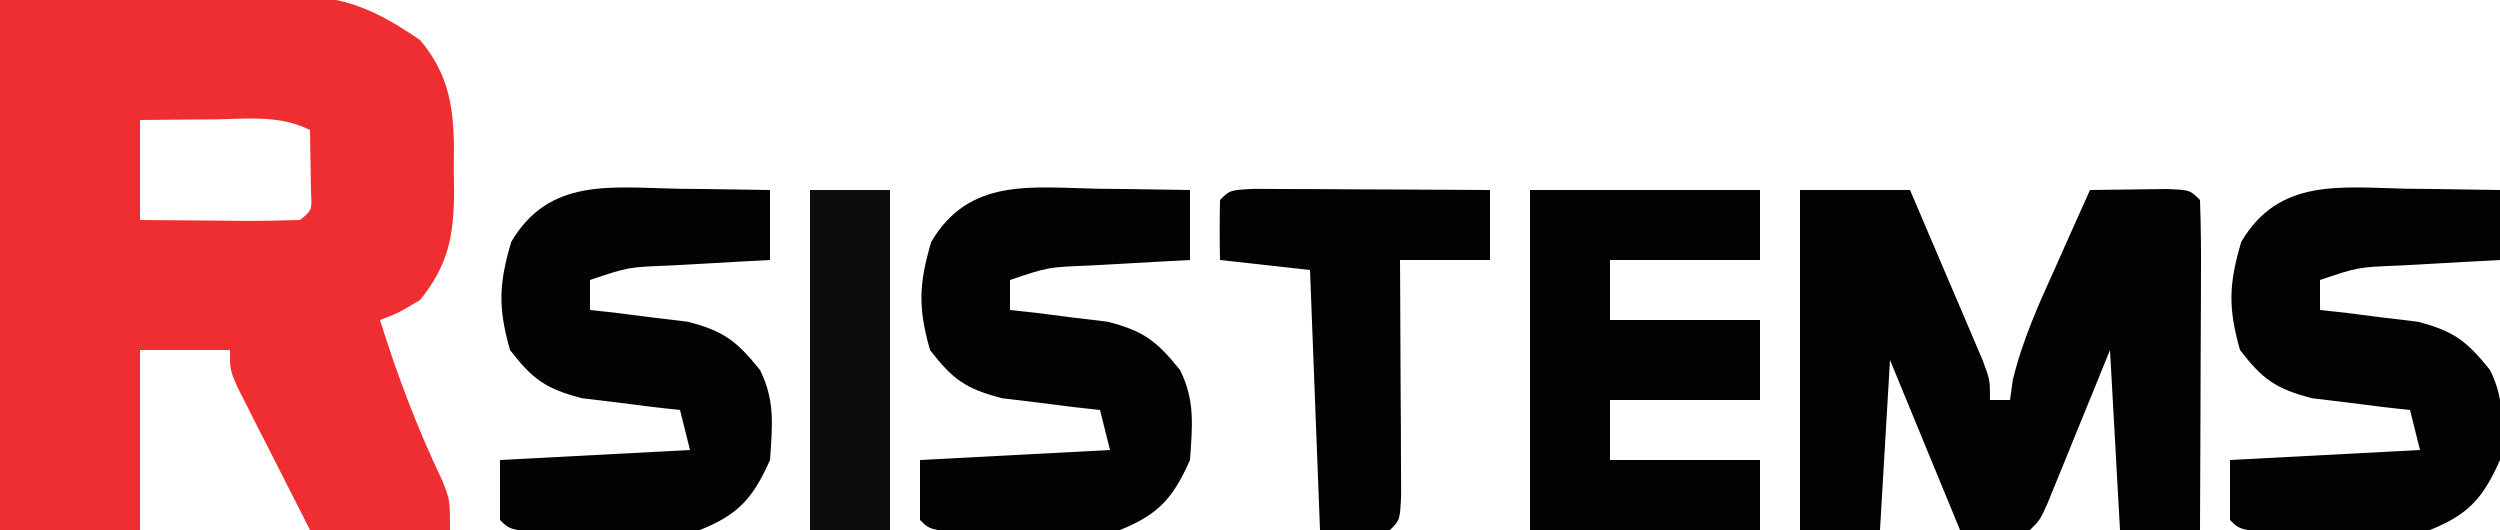
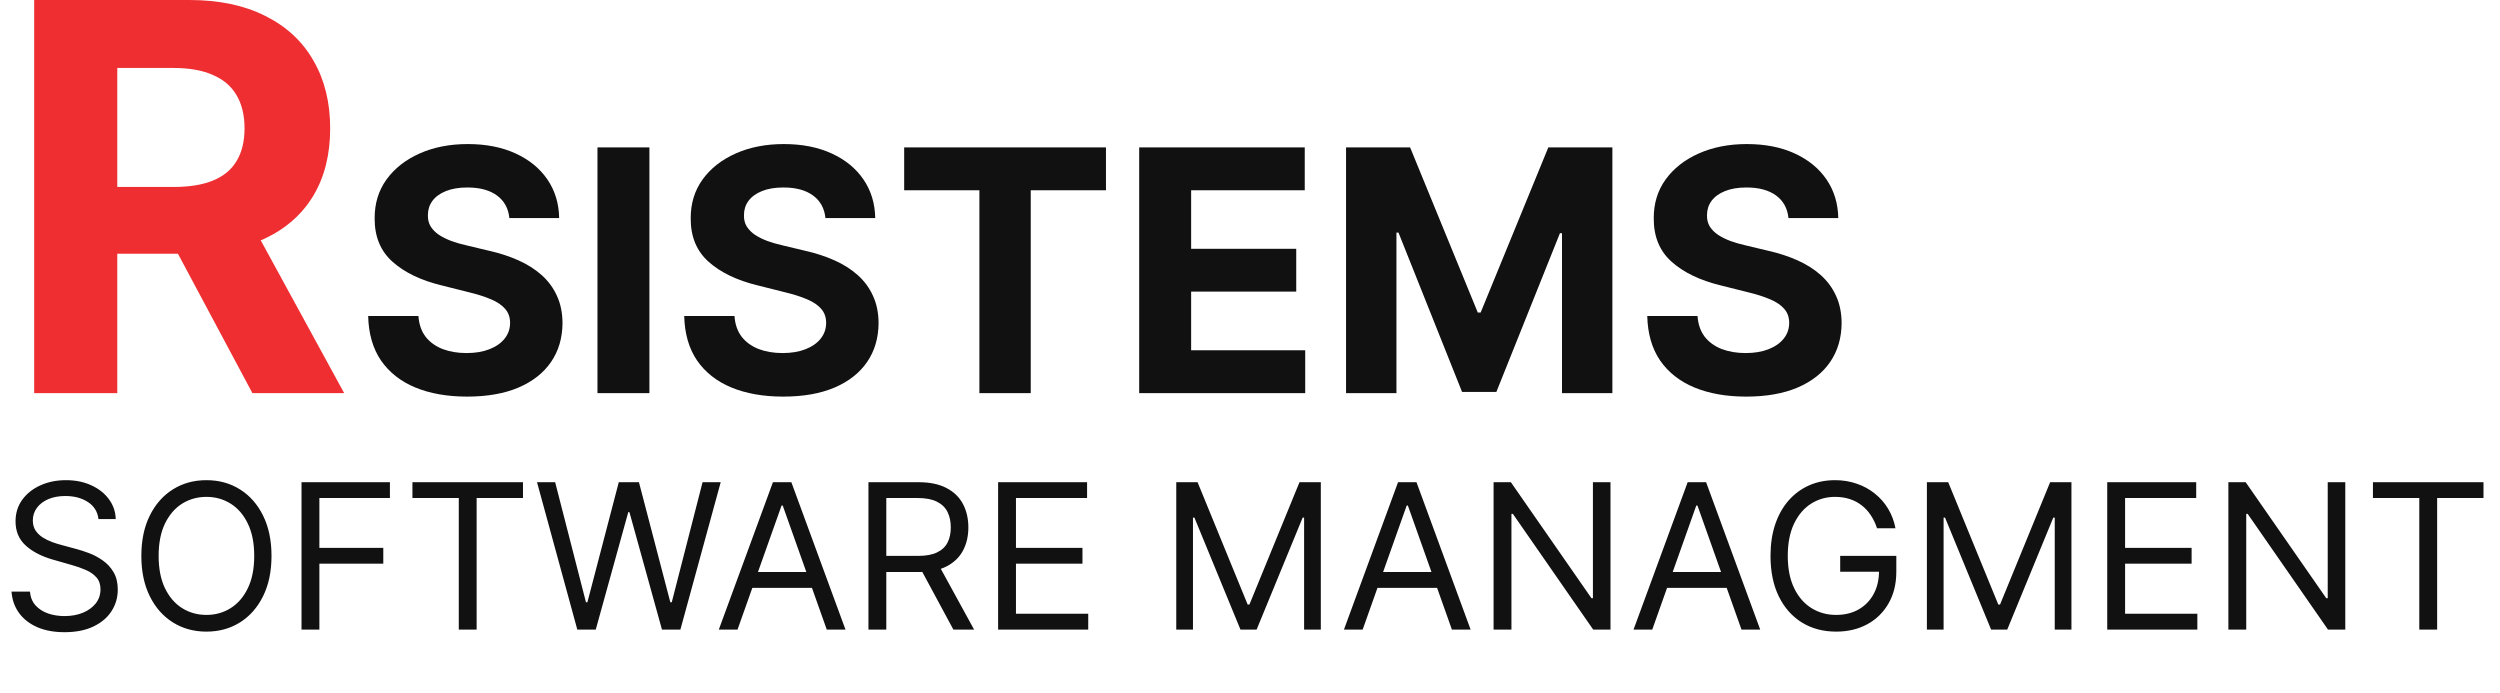
- <svg xmlns="http://www.w3.org/2000/svg" version="1.1" width="250" height="53">
-   <path d="M0 0 C8.446 -0.124 8.446 -0.124 17.062 -0.25 C19.708 -0.305 19.708 -0.305 22.406 -0.36 C23.824 -0.372 25.242 -0.382 26.66 -0.391 C27.38 -0.411 28.1 -0.432 28.842 -0.453 C34.325 -0.456 37.465 0.902 42 4 C45.396 7.992 45.459 11.955 45.375 17 C45.387 17.699 45.398 18.397 45.41 19.117 C45.385 23.577 44.831 26.516 42 30 C39.812 31.312 39.812 31.312 38 32 C39.73 37.545 41.722 42.812 44.23 48.055 C45 50 45 50 45 53 C40.38 53 35.76 53 31 53 C29.662 50.377 28.329 47.752 27 45.125 C26.618 44.379 26.237 43.632 25.844 42.863 C25.483 42.148 25.122 41.432 24.75 40.695 C24.415 40.035 24.08 39.376 23.734 38.696 C23 37 23 37 23 35 C20.03 35 17.06 35 14 35 C14 40.94 14 46.88 14 53 C9.38 53 4.76 53 0 53 C0 35.51 0 18.02 0 0 Z M14 12 C14 15.3 14 18.6 14 22 C16.646 22.027 19.292 22.047 21.938 22.062 C22.692 22.071 23.447 22.079 24.225 22.088 C26.15 22.097 28.075 22.052 30 22 C31.206 21.017 31.206 21.017 31.098 19.152 C31.086 18.421 31.074 17.691 31.062 16.938 C31.042 15.638 31.021 14.339 31 13 C27.935 11.467 24.732 11.897 21.375 11.938 C20.315 11.944 20.315 11.944 19.234 11.951 C17.49 11.963 15.745 11.981 14 12 Z " fill="#EE2E31" transform="translate(0,0)" />
-   <path d="M0 0 C3.63 0 7.26 0 11 0 C12.338 3.123 13.67 6.248 15 9.375 C15.382 10.264 15.763 11.154 16.156 12.07 C16.517 12.921 16.878 13.772 17.25 14.648 C17.585 15.434 17.92 16.219 18.266 17.029 C19 19 19 19 19 21 C19.66 21 20.32 21 21 21 C21.092 20.346 21.183 19.693 21.277 19.02 C22.237 15.01 23.871 11.436 25.562 7.688 C25.892 6.947 26.221 6.206 26.561 5.443 C27.369 3.627 28.184 1.813 29 0 C30.646 -0.027 32.292 -0.046 33.938 -0.062 C35.312 -0.08 35.312 -0.08 36.715 -0.098 C39 0 39 0 40 1 C40.088 3.448 40.115 5.868 40.098 8.316 C40.096 9.047 40.095 9.779 40.093 10.532 C40.088 12.875 40.075 15.219 40.062 17.562 C40.057 19.148 40.053 20.733 40.049 22.318 C40.038 26.212 40.021 30.106 40 34 C37.36 34 34.72 34 32 34 C31.67 28.06 31.34 22.12 31 16 C30.506 17.216 30.013 18.431 29.504 19.684 C28.857 21.268 28.21 22.853 27.562 24.438 C27.237 25.24 26.912 26.042 26.576 26.869 C26.264 27.633 25.951 28.397 25.629 29.184 C25.341 29.891 25.053 30.598 24.756 31.326 C24 33 24 33 23 34 C20.69 34 18.38 34 16 34 C13.69 28.39 11.38 22.78 9 17 C8.67 22.61 8.34 28.22 8 34 C5.36 34 2.72 34 0 34 C0 22.78 0 11.56 0 0 Z " fill="#020202" transform="translate(180,19)" />
-   <path d="M0 0 C0.884 0.009 1.767 0.018 2.678 0.027 C4.848 0.051 7.018 0.087 9.188 0.125 C9.188 2.435 9.188 4.745 9.188 7.125 C8.056 7.186 6.924 7.246 5.758 7.309 C4.276 7.393 2.794 7.478 1.312 7.562 C0.193 7.621 0.193 7.621 -0.949 7.682 C-5.012 7.841 -5.012 7.841 -8.812 9.125 C-8.812 10.115 -8.812 11.105 -8.812 12.125 C-7.92 12.223 -7.028 12.321 -6.109 12.422 C-4.939 12.571 -3.768 12.721 -2.562 12.875 C-1.402 13.014 -0.242 13.153 0.953 13.297 C4.57 14.223 5.882 15.249 8.188 18.125 C9.72 21.189 9.417 23.742 9.188 27.125 C7.486 30.954 6.031 32.572 2.188 34.125 C0.005 34.368 0.005 34.368 -2.324 34.355 C-3.164 34.354 -4.004 34.352 -4.869 34.35 C-6.171 34.331 -6.171 34.331 -7.5 34.312 C-8.38 34.312 -9.26 34.311 -10.166 34.311 C-16.672 34.265 -16.672 34.265 -17.812 33.125 C-17.812 31.145 -17.812 29.165 -17.812 27.125 C-11.543 26.795 -5.272 26.465 1.188 26.125 C0.858 24.805 0.527 23.485 0.188 22.125 C-0.705 22.027 -1.597 21.929 -2.516 21.828 C-3.686 21.679 -4.857 21.529 -6.062 21.375 C-7.223 21.236 -8.383 21.097 -9.578 20.953 C-13.214 20.022 -14.548 19.071 -16.812 16.125 C-18.01 11.892 -17.937 9.548 -16.688 5.312 C-12.901 -1.125 -6.722 -0.13 0 0 Z " fill="#020202" transform="translate(240.8125,18.875)" />
-   <path d="M0 0 C0.884 0.009 1.767 0.018 2.678 0.027 C4.848 0.051 7.018 0.087 9.188 0.125 C9.188 2.435 9.188 4.745 9.188 7.125 C8.056 7.186 6.924 7.246 5.758 7.309 C4.276 7.393 2.794 7.478 1.312 7.562 C0.193 7.621 0.193 7.621 -0.949 7.682 C-5.012 7.841 -5.012 7.841 -8.812 9.125 C-8.812 10.115 -8.812 11.105 -8.812 12.125 C-7.92 12.223 -7.028 12.321 -6.109 12.422 C-4.939 12.571 -3.768 12.721 -2.562 12.875 C-1.402 13.014 -0.242 13.153 0.953 13.297 C4.57 14.223 5.882 15.249 8.188 18.125 C9.72 21.189 9.417 23.742 9.188 27.125 C7.486 30.954 6.031 32.572 2.188 34.125 C0.005 34.368 0.005 34.368 -2.324 34.355 C-3.164 34.354 -4.004 34.352 -4.869 34.35 C-6.171 34.331 -6.171 34.331 -7.5 34.312 C-8.38 34.312 -9.26 34.311 -10.166 34.311 C-16.672 34.265 -16.672 34.265 -17.812 33.125 C-17.812 31.145 -17.812 29.165 -17.812 27.125 C-11.543 26.795 -5.272 26.465 1.188 26.125 C0.858 24.805 0.527 23.485 0.188 22.125 C-0.705 22.027 -1.597 21.929 -2.516 21.828 C-3.686 21.679 -4.857 21.529 -6.062 21.375 C-7.223 21.236 -8.383 21.097 -9.578 20.953 C-13.214 20.022 -14.548 19.071 -16.812 16.125 C-18.01 11.892 -17.937 9.548 -16.688 5.312 C-12.901 -1.125 -6.722 -0.13 0 0 Z " fill="#030303" transform="translate(109.8125,18.875)" />
-   <path d="M0 0 C0.884 0.009 1.767 0.018 2.678 0.027 C4.848 0.051 7.018 0.087 9.188 0.125 C9.188 2.435 9.188 4.745 9.188 7.125 C8.056 7.186 6.924 7.246 5.758 7.309 C4.276 7.393 2.794 7.478 1.312 7.562 C0.193 7.621 0.193 7.621 -0.949 7.682 C-5.012 7.841 -5.012 7.841 -8.812 9.125 C-8.812 10.115 -8.812 11.105 -8.812 12.125 C-7.92 12.223 -7.028 12.321 -6.109 12.422 C-4.939 12.571 -3.768 12.721 -2.562 12.875 C-1.402 13.014 -0.242 13.153 0.953 13.297 C4.57 14.223 5.882 15.249 8.188 18.125 C9.72 21.189 9.417 23.742 9.188 27.125 C7.486 30.954 6.031 32.572 2.188 34.125 C0.005 34.368 0.005 34.368 -2.324 34.355 C-3.164 34.354 -4.004 34.352 -4.869 34.35 C-6.171 34.331 -6.171 34.331 -7.5 34.312 C-8.38 34.312 -9.26 34.311 -10.166 34.311 C-16.672 34.265 -16.672 34.265 -17.812 33.125 C-17.812 31.145 -17.812 29.165 -17.812 27.125 C-11.543 26.795 -5.272 26.465 1.188 26.125 C0.858 24.805 0.527 23.485 0.188 22.125 C-0.705 22.027 -1.597 21.929 -2.516 21.828 C-3.686 21.679 -4.857 21.529 -6.062 21.375 C-7.223 21.236 -8.383 21.097 -9.578 20.953 C-13.214 20.022 -14.548 19.071 -16.812 16.125 C-18.01 11.892 -17.937 9.548 -16.688 5.312 C-12.901 -1.125 -6.722 -0.13 0 0 Z " fill="#030303" transform="translate(67.8125,18.875)" />
-   <path d="M0 0 C7.59 0 15.18 0 23 0 C23 2.31 23 4.62 23 7 C18.05 7 13.1 7 8 7 C8 8.98 8 10.96 8 13 C12.95 13 17.9 13 23 13 C23 15.64 23 18.28 23 21 C18.05 21 13.1 21 8 21 C8 22.98 8 24.96 8 27 C12.95 27 17.9 27 23 27 C23 29.31 23 31.62 23 34 C15.41 34 7.82 34 0 34 C0 22.78 0 11.56 0 0 Z " fill="#020202" transform="translate(153,19)" />
-   <path d="M0 0 C1.084 0.005 2.168 0.01 3.285 0.016 C5.04 0.021 5.04 0.021 6.83 0.026 C8.677 0.038 8.677 0.038 10.562 0.051 C12.416 0.058 12.416 0.058 14.306 0.065 C17.371 0.077 20.435 0.093 23.5 0.114 C23.5 2.424 23.5 4.734 23.5 7.114 C20.53 7.114 17.56 7.114 14.5 7.114 C14.508 8.287 14.508 8.287 14.516 9.484 C14.536 13.007 14.549 16.529 14.562 20.051 C14.571 21.283 14.579 22.514 14.588 23.783 C14.592 25.538 14.592 25.538 14.597 27.328 C14.605 28.954 14.605 28.954 14.613 30.613 C14.5 33.114 14.5 33.114 13.5 34.114 C11.19 34.114 8.88 34.114 6.5 34.114 C6.17 25.534 5.84 16.954 5.5 8.114 C2.53 7.784 -0.44 7.454 -3.5 7.114 C-3.543 5.114 -3.541 3.113 -3.5 1.114 C-2.5 0.114 -2.5 0.114 0 0 Z " fill="#020202" transform="translate(125.5002,18.88647)" />
-   <path d="M0 0 C2.64 0 5.28 0 8 0 C8 11.22 8 22.44 8 34 C5.36 34 2.72 34 0 34 C0 22.78 0 11.56 0 0 Z " fill="#0D0D0D" transform="translate(81,19)" />
+ <svg xmlns="http://www.w3.org/2000/svg" width="148" height="41" viewBox="0 0 148 41" fill="none">
+   <path d="M2.023 23.273V0H11.204C12.962 0 14.462 0.314 15.704 0.943C16.954 1.564 17.905 2.447 18.557 3.591C19.216 4.727 19.546 6.064 19.546 7.602C19.546 9.148 19.212 10.477 18.546 11.591C17.879 12.697 16.913 13.546 15.648 14.136C14.39 14.727 12.867 15.023 11.079 15.023H4.932V11.068H10.284C11.223 11.068 12.004 10.939 12.625 10.682C13.246 10.424 13.708 10.038 14.011 9.523C14.322 9.008 14.477 8.367 14.477 7.602C14.477 6.83 14.322 6.178 14.011 5.648C13.708 5.117 13.242 4.716 12.614 4.443C11.992 4.163 11.208 4.023 10.261 4.023H6.943V23.273H2.023ZM14.591 12.682L20.375 23.273H14.943L9.284 12.682H14.591Z" fill="#EE2E31" />
+   <path d="M30.155 12.911C30.098 12.338 29.854 11.893 29.423 11.575C28.992 11.258 28.408 11.099 27.669 11.099C27.167 11.099 26.743 11.171 26.398 11.312C26.052 11.45 25.787 11.642 25.602 11.888C25.422 12.134 25.332 12.413 25.332 12.726C25.323 12.986 25.377 13.213 25.496 13.408C25.619 13.602 25.787 13.77 26 13.912C26.213 14.049 26.459 14.17 26.739 14.274C27.018 14.374 27.316 14.459 27.634 14.53L28.94 14.842C29.575 14.984 30.157 15.174 30.688 15.411C31.218 15.647 31.677 15.938 32.065 16.284C32.454 16.63 32.754 17.037 32.967 17.506C33.185 17.974 33.296 18.512 33.301 19.118C33.296 20.008 33.069 20.78 32.619 21.433C32.174 22.082 31.53 22.586 30.688 22.946C29.849 23.301 28.838 23.479 27.655 23.479C26.481 23.479 25.458 23.299 24.587 22.939C23.72 22.579 23.043 22.046 22.555 21.341C22.072 20.631 21.819 19.752 21.796 18.706H24.771C24.805 19.194 24.944 19.601 25.19 19.928C25.441 20.25 25.775 20.493 26.192 20.659C26.613 20.82 27.089 20.901 27.619 20.901C28.14 20.901 28.592 20.825 28.976 20.673C29.364 20.522 29.665 20.311 29.878 20.041C30.091 19.771 30.197 19.461 30.197 19.111C30.197 18.784 30.1 18.509 29.906 18.287C29.717 18.064 29.438 17.875 29.068 17.719C28.704 17.562 28.256 17.421 27.726 17.293L26.142 16.895C24.916 16.597 23.947 16.13 23.237 15.496C22.527 14.861 22.174 14.007 22.179 12.932C22.174 12.051 22.409 11.282 22.882 10.624C23.36 9.965 24.016 9.452 24.849 9.082C25.683 8.713 26.63 8.528 27.69 8.528C28.77 8.528 29.712 8.713 30.517 9.082C31.327 9.452 31.956 9.965 32.406 10.624C32.856 11.282 33.088 12.044 33.102 12.911H30.155ZM38.445 8.727V23.273H35.37V8.727H38.445ZM48.866 12.911C48.809 12.338 48.565 11.893 48.134 11.575C47.703 11.258 47.119 11.099 46.38 11.099C45.878 11.099 45.454 11.171 45.109 11.312C44.763 11.45 44.498 11.642 44.313 11.888C44.133 12.134 44.043 12.413 44.043 12.726C44.034 12.986 44.088 13.213 44.207 13.408C44.33 13.602 44.498 13.77 44.711 13.912C44.924 14.049 45.17 14.17 45.45 14.274C45.729 14.374 46.027 14.459 46.344 14.53L47.651 14.842C48.286 14.984 48.868 15.174 49.398 15.411C49.929 15.647 50.388 15.938 50.776 16.284C51.164 16.63 51.465 17.037 51.678 17.506C51.896 17.974 52.007 18.512 52.012 19.118C52.007 20.008 51.78 20.78 51.33 21.433C50.885 22.082 50.241 22.586 49.398 22.946C48.56 23.301 47.55 23.479 46.366 23.479C45.191 23.479 44.169 23.299 43.298 22.939C42.431 22.579 41.754 22.046 41.266 21.341C40.783 20.631 40.53 19.752 40.506 18.706H43.482C43.515 19.194 43.655 19.601 43.901 19.928C44.152 20.25 44.486 20.493 44.903 20.659C45.324 20.82 45.8 20.901 46.33 20.901C46.851 20.901 47.303 20.825 47.687 20.673C48.075 20.522 48.376 20.311 48.589 20.041C48.802 19.771 48.908 19.461 48.908 19.111C48.908 18.784 48.811 18.509 48.617 18.287C48.428 18.064 48.148 17.875 47.779 17.719C47.414 17.562 46.967 17.421 46.437 17.293L44.853 16.895C43.627 16.597 42.658 16.13 41.948 15.496C41.238 14.861 40.885 14.007 40.89 12.932C40.885 12.051 41.12 11.282 41.593 10.624C42.071 9.965 42.727 9.452 43.56 9.082C44.394 8.713 45.341 8.528 46.401 8.528C47.481 8.528 48.423 8.713 49.228 9.082C50.038 9.452 50.667 9.965 51.117 10.624C51.567 11.282 51.799 12.044 51.813 12.911H48.866ZM53.527 11.263V8.727H65.473V11.263H61.02V23.273H57.98V11.263H53.527ZM67.44 23.273V8.727H77.241V11.263H70.515V14.729H76.737V17.264H70.515V20.737H77.269V23.273H67.44ZM79.686 8.727H83.479L87.484 18.5H87.655L91.66 8.727H95.453V23.273H92.47V13.805H92.349L88.585 23.202H86.554L82.79 13.77H82.669V23.273H79.686V8.727ZM105.877 12.911C105.821 12.338 105.577 11.893 105.146 11.575C104.715 11.258 104.13 11.099 103.392 11.099C102.89 11.099 102.466 11.171 102.12 11.312C101.775 11.45 101.51 11.642 101.325 11.888C101.145 12.134 101.055 12.413 101.055 12.726C101.046 12.986 101.1 13.213 101.218 13.408C101.342 13.602 101.51 13.77 101.723 13.912C101.936 14.049 102.182 14.17 102.461 14.274C102.741 14.374 103.039 14.459 103.356 14.53L104.663 14.842C105.297 14.984 105.88 15.174 106.41 15.411C106.94 15.647 107.4 15.938 107.788 16.284C108.176 16.63 108.477 17.037 108.69 17.506C108.908 17.974 109.019 18.512 109.024 19.118C109.019 20.008 108.792 20.78 108.342 21.433C107.897 22.082 107.253 22.586 106.41 22.946C105.572 23.301 104.561 23.479 103.377 23.479C102.203 23.479 101.181 23.299 100.309 22.939C99.443 22.579 98.766 22.046 98.278 21.341C97.795 20.631 97.542 19.752 97.518 18.706H100.494C100.527 19.194 100.667 19.601 100.913 19.928C101.164 20.25 101.498 20.493 101.914 20.659C102.336 20.82 102.812 20.901 103.342 20.901C103.863 20.901 104.315 20.825 104.699 20.673C105.087 20.522 105.387 20.311 105.6 20.041C105.814 19.771 105.92 19.461 105.92 19.111C105.92 18.784 105.823 18.509 105.629 18.287C105.44 18.064 105.16 17.875 104.791 17.719C104.426 17.562 103.979 17.421 103.449 17.293L101.865 16.895C100.638 16.597 99.67 16.13 98.96 15.496C98.25 14.861 97.897 14.007 97.902 12.932C97.897 12.051 98.131 11.282 98.605 10.624C99.083 9.965 99.739 9.452 100.572 9.082C101.405 8.713 102.352 8.528 103.413 8.528C104.493 8.528 105.435 8.713 106.24 9.082C107.049 9.452 107.679 9.965 108.129 10.624C108.579 11.282 108.811 12.044 108.825 12.911H105.877Z" fill="#111111" />
+   <path d="M5.83 30.727C5.778 30.296 5.571 29.96 5.207 29.722C4.844 29.483 4.398 29.364 3.869 29.364C3.483 29.364 3.145 29.426 2.855 29.551C2.568 29.676 2.344 29.848 2.182 30.067C2.023 30.285 1.943 30.534 1.943 30.812C1.943 31.046 1.999 31.246 2.109 31.413C2.223 31.578 2.368 31.716 2.544 31.827C2.72 31.935 2.905 32.024 3.098 32.095C3.291 32.163 3.469 32.219 3.631 32.261L4.517 32.5C4.744 32.56 4.997 32.642 5.276 32.747C5.557 32.852 5.825 32.996 6.081 33.178C6.339 33.356 6.553 33.587 6.72 33.868C6.888 34.149 6.972 34.494 6.972 34.903C6.972 35.375 6.848 35.801 6.601 36.182C6.357 36.562 5.999 36.865 5.527 37.09C5.058 37.314 4.489 37.426 3.818 37.426C3.193 37.426 2.652 37.325 2.195 37.124C1.74 36.922 1.382 36.641 1.121 36.28C0.862 35.919 0.716 35.5 0.682 35.023H1.773C1.801 35.352 1.912 35.625 2.105 35.841C2.301 36.054 2.548 36.213 2.847 36.318C3.148 36.42 3.472 36.472 3.818 36.472C4.222 36.472 4.584 36.406 4.905 36.276C5.226 36.142 5.48 35.957 5.668 35.722C5.855 35.483 5.949 35.205 5.949 34.886C5.949 34.597 5.868 34.361 5.706 34.179C5.544 33.997 5.331 33.849 5.067 33.736C4.803 33.622 4.517 33.523 4.21 33.438L3.136 33.131C2.455 32.935 1.915 32.655 1.517 32.291C1.119 31.928 0.92 31.452 0.92 30.864C0.92 30.375 1.053 29.949 1.317 29.585C1.584 29.219 1.942 28.935 2.391 28.733C2.842 28.528 3.347 28.426 3.903 28.426C4.466 28.426 4.966 28.527 5.403 28.729C5.841 28.928 6.188 29.2 6.443 29.547C6.702 29.893 6.838 30.287 6.852 30.727H5.83ZM16.073 32.909C16.073 33.83 15.907 34.625 15.574 35.295C15.242 35.966 14.786 36.483 14.206 36.847C13.627 37.21 12.965 37.392 12.22 37.392C11.476 37.392 10.814 37.21 10.235 36.847C9.655 36.483 9.199 35.966 8.867 35.295C8.534 34.625 8.368 33.83 8.368 32.909C8.368 31.989 8.534 31.193 8.867 30.523C9.199 29.852 9.655 29.335 10.235 28.972C10.814 28.608 11.476 28.426 12.22 28.426C12.965 28.426 13.627 28.608 14.206 28.972C14.786 29.335 15.242 29.852 15.574 30.523C15.907 31.193 16.073 31.989 16.073 32.909ZM15.05 32.909C15.05 32.153 14.924 31.516 14.671 30.996C14.421 30.476 14.081 30.082 13.652 29.815C13.226 29.548 12.749 29.415 12.22 29.415C11.692 29.415 11.213 29.548 10.784 29.815C10.358 30.082 10.019 30.476 9.766 30.996C9.516 31.516 9.391 32.153 9.391 32.909C9.391 33.665 9.516 34.303 9.766 34.822C10.019 35.342 10.358 35.736 10.784 36.003C11.213 36.27 11.692 36.403 12.22 36.403C12.749 36.403 13.226 36.27 13.652 36.003C14.081 35.736 14.421 35.342 14.671 34.822C14.924 34.303 15.05 33.665 15.05 32.909ZM17.85 37.273V28.546H23.083V29.483H18.907V32.432H22.691V33.369H18.907V37.273H17.85ZM24.416 29.483V28.546H30.961V29.483H28.217V37.273H27.16V29.483H24.416ZM34.177 37.273L31.791 28.546H32.865L34.689 35.653H34.774L36.632 28.546H37.825L39.683 35.653H39.768L41.592 28.546H42.666L40.279 37.273H39.189L37.262 30.318H37.194L35.268 37.273H34.177ZM43.661 37.273H42.553L45.758 28.546H46.848L50.053 37.273H48.945L46.337 29.926H46.269L43.661 37.273ZM44.07 33.864H48.536V34.801H44.07V33.864ZM51.412 37.273V28.546H54.361C55.043 28.546 55.603 28.662 56.04 28.895C56.478 29.125 56.801 29.442 57.012 29.845C57.222 30.249 57.327 30.707 57.327 31.222C57.327 31.736 57.222 32.192 57.012 32.59C56.801 32.987 56.479 33.3 56.044 33.527C55.61 33.751 55.054 33.864 54.378 33.864H51.992V32.909H54.344C54.81 32.909 55.185 32.841 55.469 32.705C55.756 32.568 55.963 32.375 56.091 32.125C56.222 31.872 56.287 31.571 56.287 31.222C56.287 30.872 56.222 30.567 56.091 30.305C55.961 30.044 55.752 29.842 55.465 29.7C55.178 29.555 54.799 29.483 54.327 29.483H52.469V37.273H51.412ZM55.52 33.352L57.668 37.273H56.441L54.327 33.352H55.52ZM59.088 37.273V28.546H64.355V29.483H60.145V32.432H64.082V33.369H60.145V36.335H64.423V37.273H59.088ZM69.635 28.546H70.896L73.862 35.79H73.965L76.93 28.546H78.192V37.273H77.203V30.642H77.118L74.391 37.273H73.436L70.709 30.642H70.624V37.273H69.635V28.546ZM80.669 37.273H79.561L82.765 28.546H83.856L87.061 37.273H85.953L83.345 29.926H83.277L80.669 37.273ZM81.078 33.864H85.544V34.801H81.078V33.864ZM95.341 28.546V37.273H94.318L89.562 30.421H89.477V37.273H88.42V28.546H89.443L94.216 35.415H94.301V28.546H95.341ZM97.813 37.273H96.705L99.91 28.546H101.001L104.205 37.273H103.097L100.489 29.926H100.421L97.813 37.273ZM98.222 33.864H102.688V34.801H98.222V33.864ZM111.12 31.273C111.027 30.986 110.903 30.729 110.75 30.501C110.599 30.271 110.419 30.075 110.208 29.913C110.001 29.751 109.765 29.628 109.501 29.543C109.237 29.457 108.947 29.415 108.632 29.415C108.115 29.415 107.645 29.548 107.221 29.815C106.798 30.082 106.461 30.476 106.211 30.996C105.961 31.516 105.836 32.153 105.836 32.909C105.836 33.665 105.963 34.303 106.216 34.822C106.468 35.342 106.811 35.736 107.243 36.003C107.674 36.27 108.16 36.403 108.7 36.403C109.2 36.403 109.64 36.297 110.021 36.084C110.404 35.868 110.703 35.564 110.916 35.172C111.132 34.777 111.24 34.312 111.24 33.778L111.564 33.847H108.939V32.909H112.262V33.847C112.262 34.565 112.109 35.19 111.802 35.722C111.498 36.253 111.078 36.665 110.541 36.957C110.007 37.247 109.393 37.392 108.7 37.392C107.927 37.392 107.248 37.21 106.663 36.847C106.081 36.483 105.626 35.966 105.299 35.295C104.975 34.625 104.814 33.83 104.814 32.909C104.814 32.219 104.906 31.598 105.091 31.047C105.278 30.493 105.542 30.021 105.883 29.632C106.224 29.243 106.627 28.945 107.093 28.737C107.559 28.53 108.072 28.426 108.632 28.426C109.092 28.426 109.521 28.496 109.919 28.635C110.319 28.771 110.676 28.966 110.988 29.219C111.304 29.469 111.566 29.768 111.777 30.118C111.987 30.465 112.132 30.849 112.211 31.273H111.12ZM114.072 28.546H115.334L118.3 35.79H118.402L121.368 28.546H122.629V37.273H121.641V30.642H121.555L118.828 37.273H117.874L115.146 30.642H115.061V37.273H114.072V28.546ZM124.748 37.273V28.546H130.015V29.483H125.805V32.432H129.743V33.369H125.805V36.335H130.083V37.273H124.748ZM138.841 28.546V37.273H137.818L133.062 30.421H132.977V37.273H131.92V28.546H132.943L137.716 35.415H137.801V28.546H138.841ZM140.478 29.483V28.546H147.023V29.483H144.279V37.273H143.222V29.483H140.478Z" fill="#111111" />
</svg>
